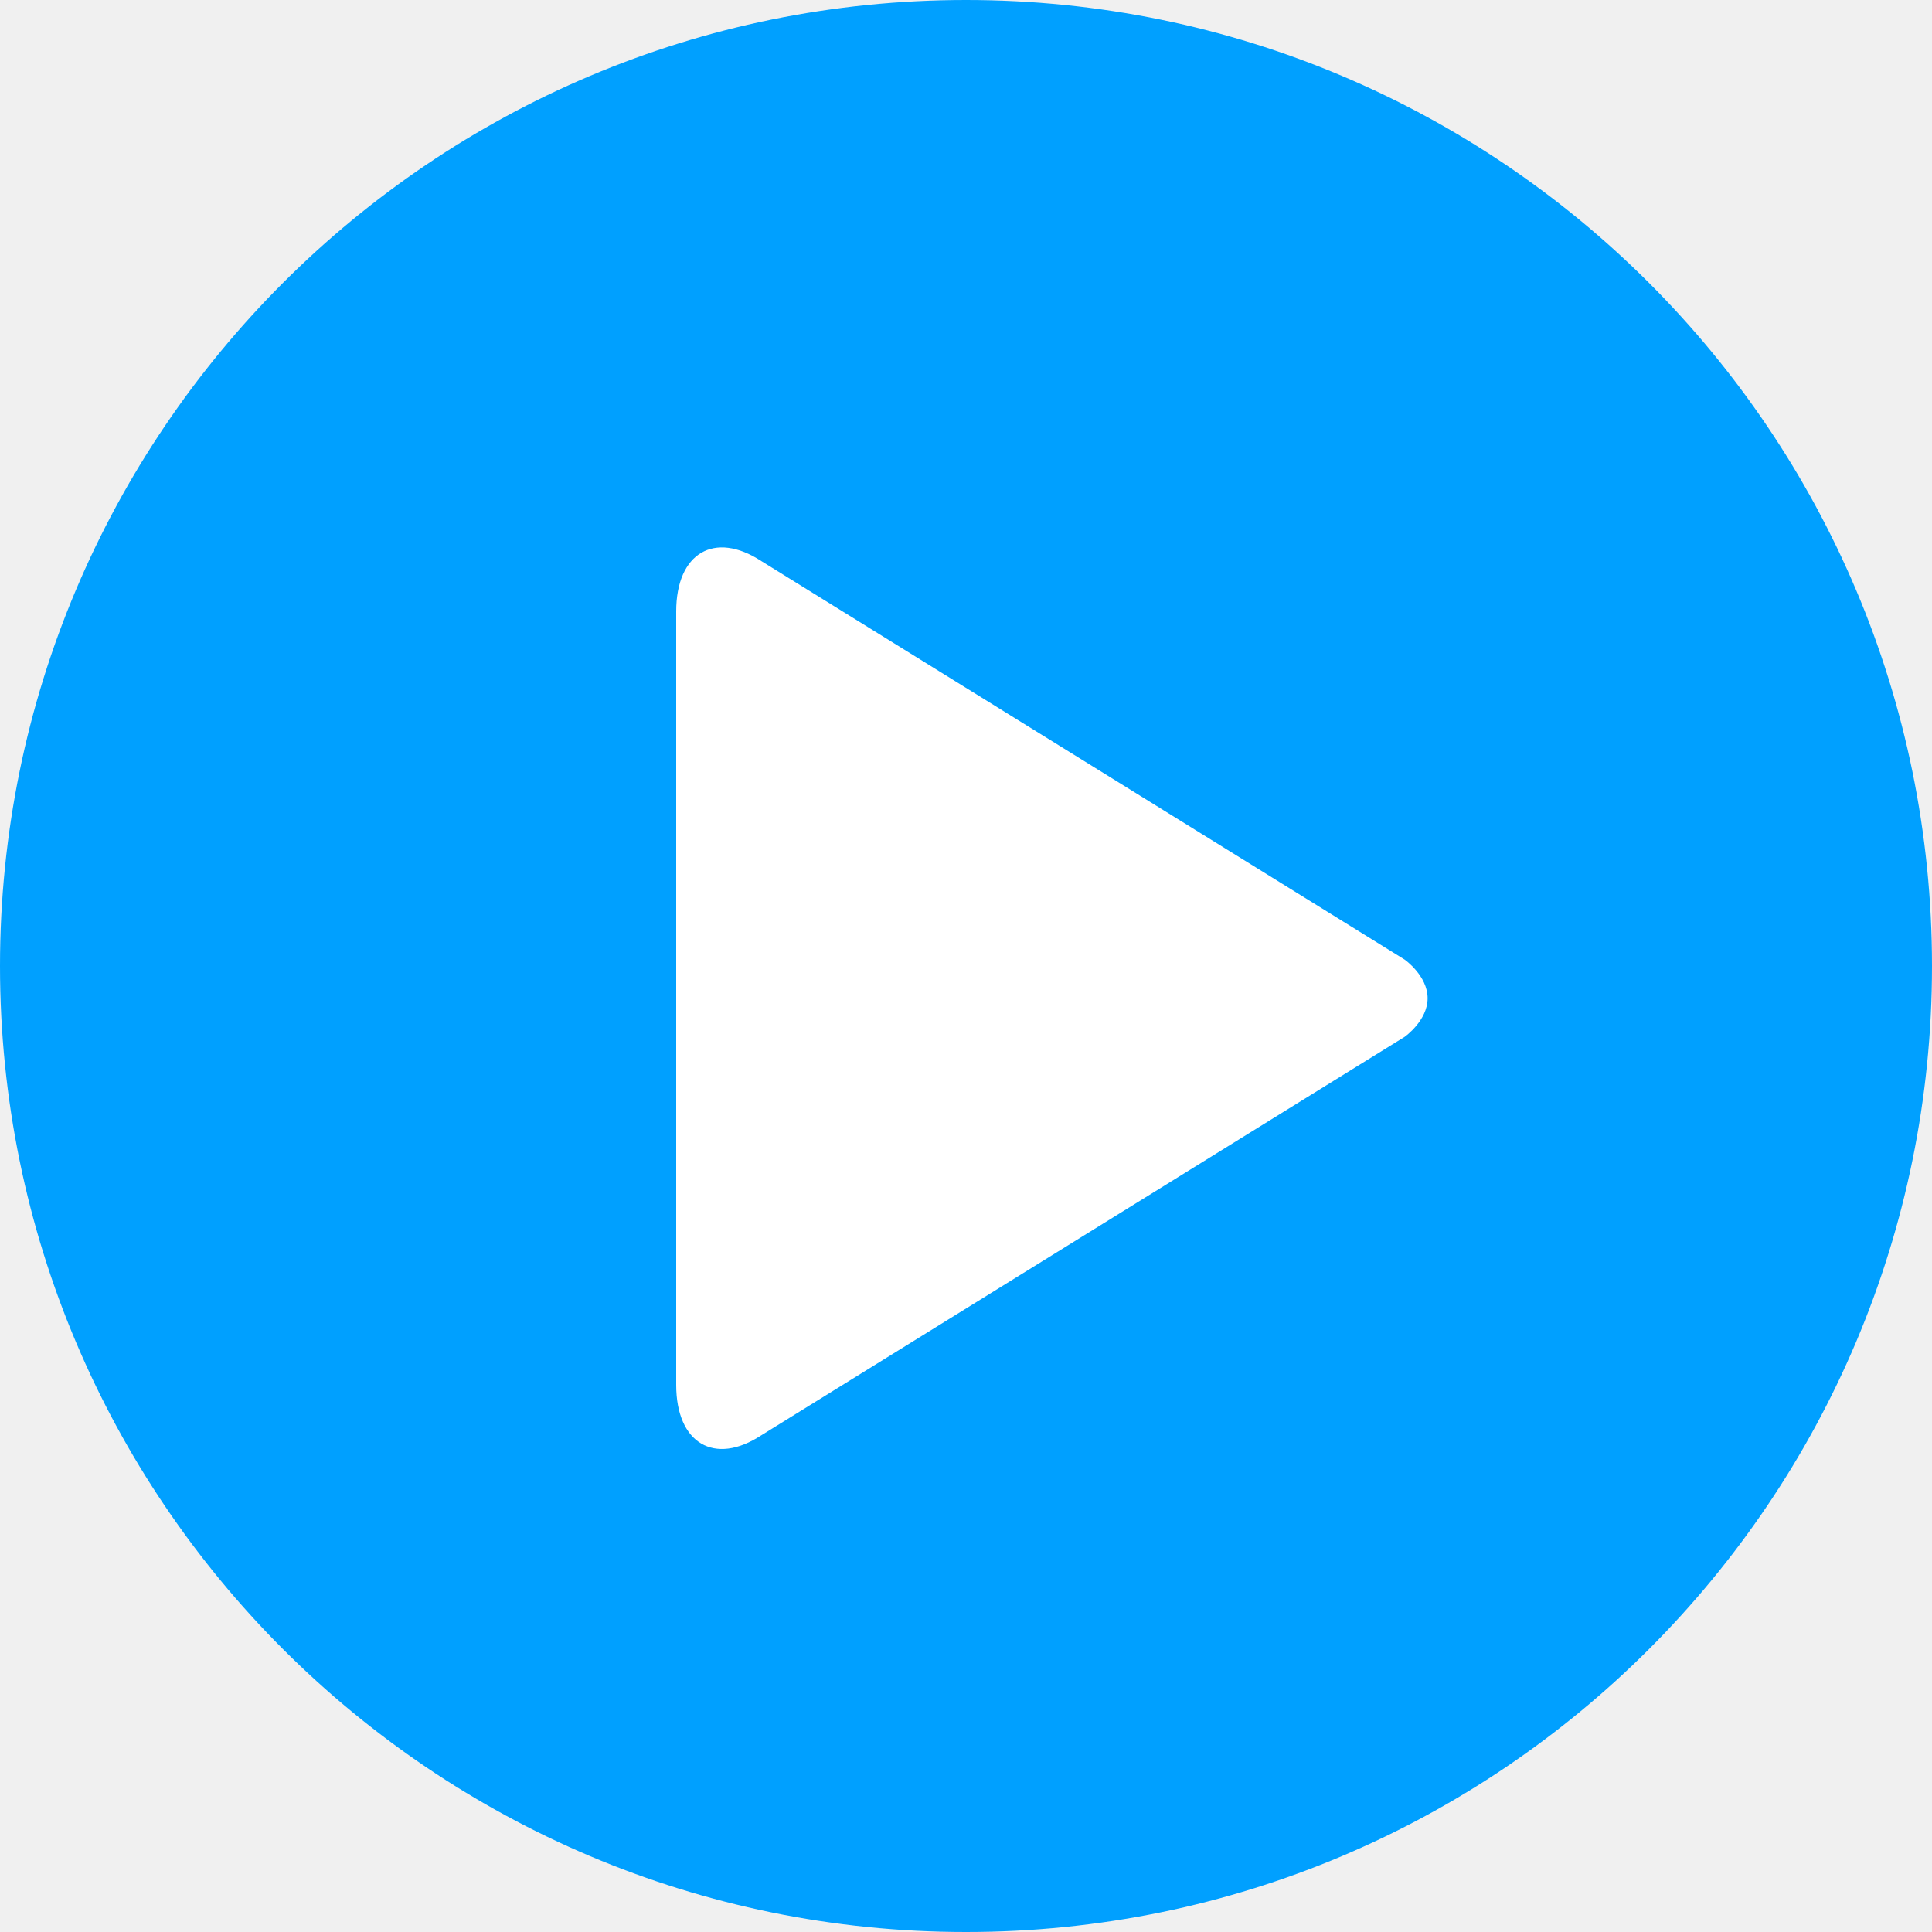
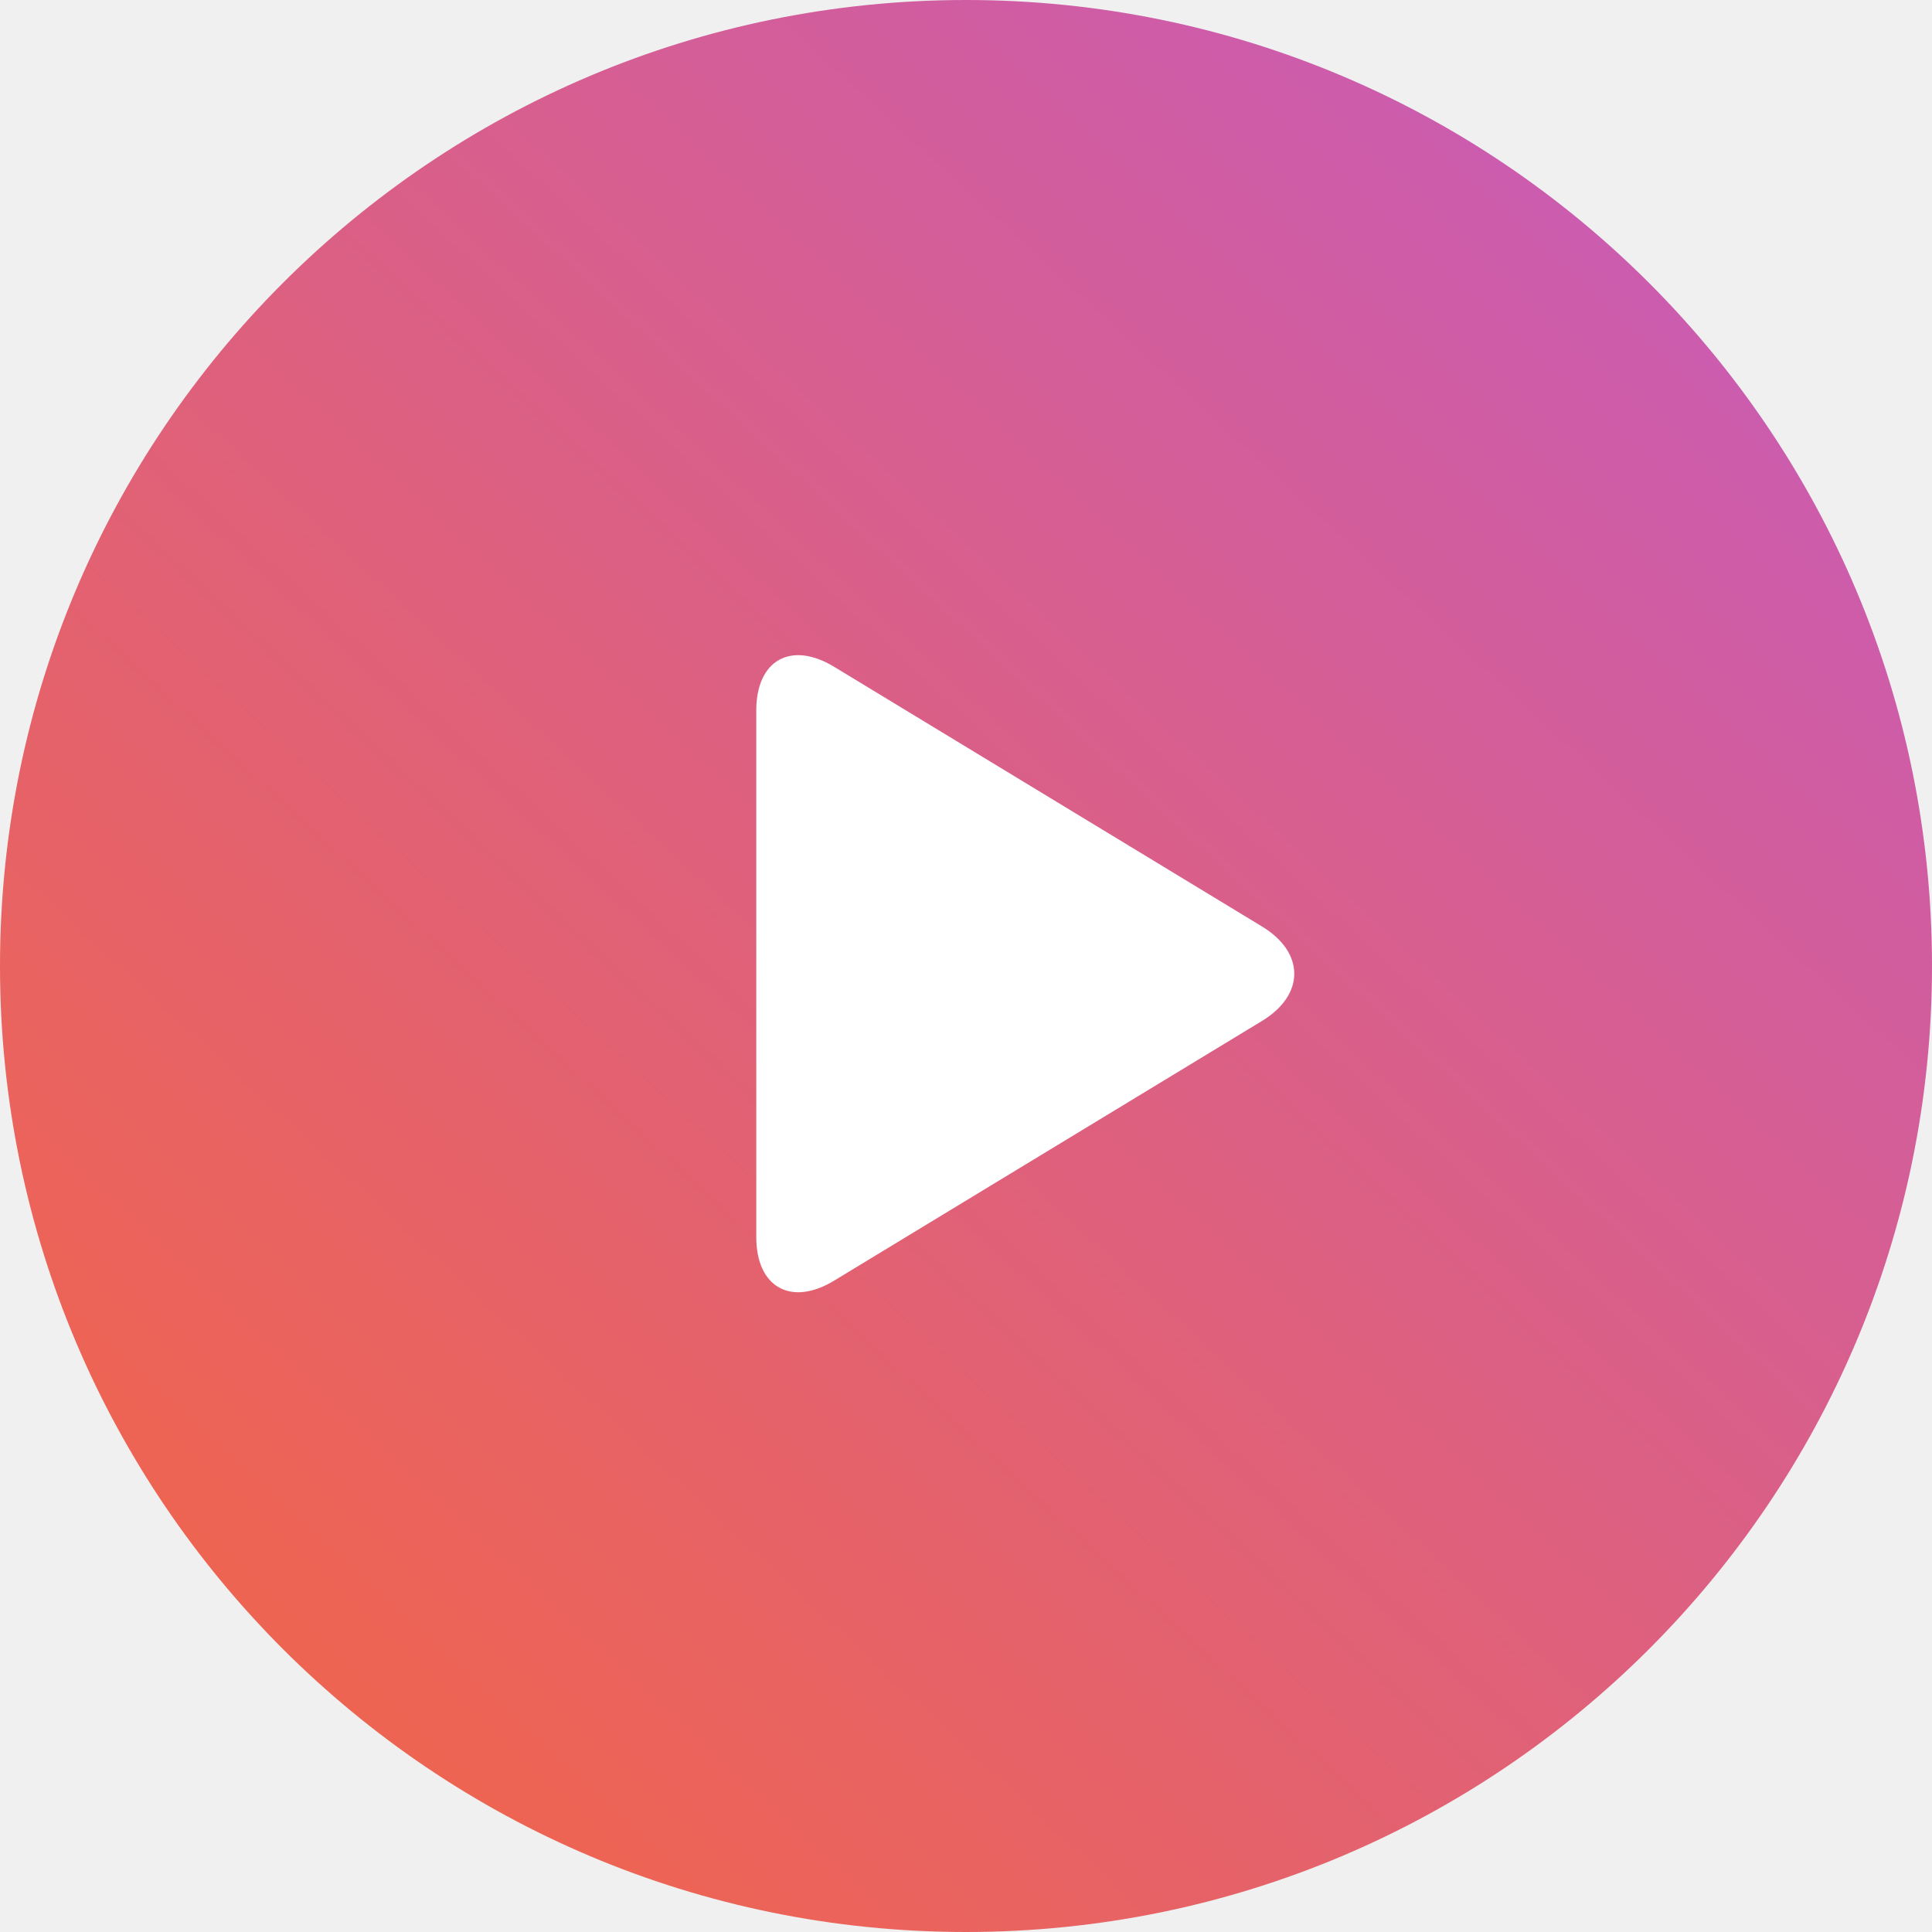
- <svg xmlns="http://www.w3.org/2000/svg" width="60px" height="60px" viewBox="0 0 60 60" version="1.1">
-   <defs />
-   <g id="05.100.00-OpenSource-Amplitude" stroke="none" stroke-width="1" fill="none" fill-rule="evenodd">
-     <g id="HD_05.100.00-521Website_OpenSource-Amplitude" transform="translate(-515, -772)">
-       <g id="Lead-in">
-         <g id="Player" transform="translate(368, 359)">
-           <g id="Controllers/Status/Info" transform="translate(0, 357)">
-             <g id="Controls" transform="translate(114, 56)">
-               <g id="Play/Pause" transform="translate(33, 0)">
-                 <g id="Oval-1">
-                   <circle fill="#00A0FF" cx="30" cy="30" r="30" />
-                   <path d="M43.625,29.803 L23.646,17.426 C22.189,16.474 21,17.173 21,18.988 L21,43.011 C21,44.823 22.188,45.529 23.646,44.573 L43.625,32.198 C43.625,32.198 44.336,31.698 44.336,31.001 C44.336,30.302 43.625,29.803 43.625,29.803 L43.625,29.803 Z" id="Play" fill="#FFFFFF" />
-                 </g>
-               </g>
-             </g>
-           </g>
-         </g>
-       </g>
+ <svg xmlns="http://www.w3.org/2000/svg" width="85px" height="85px" viewBox="0 0 85 85" version="1.1">
+   <defs>
+     <linearGradient x1="118.589%" y1="-30.693%" x2="-9.205%" y2="107.785%" id="linearGradient-1">
+       <stop stop-color="#B857E2" offset="0%" />
+       <stop stop-color="#FA6733" offset="100%" />
+     </linearGradient>
+   </defs>
+   <g id="Page-1" stroke="none" stroke-width="1" fill="none" fill-rule="evenodd">
+     <g id="play" fill-rule="nonzero">
+       <circle id="Circle" fill="url(#linearGradient-1)" cx="42.5" cy="42.5" r="42.5" />
+       <path d="M33.273,31.251 C33.273,29.045 34.802,28.185 36.695,29.334 L55.524,40.762 C57.414,41.909 57.417,43.767 55.524,44.917 L36.695,56.345 C34.805,57.492 33.273,56.635 33.273,54.428 L33.273,31.251 Z" id="Play" fill="#FFFFFF" />
    </g>
  </g>
</svg>
